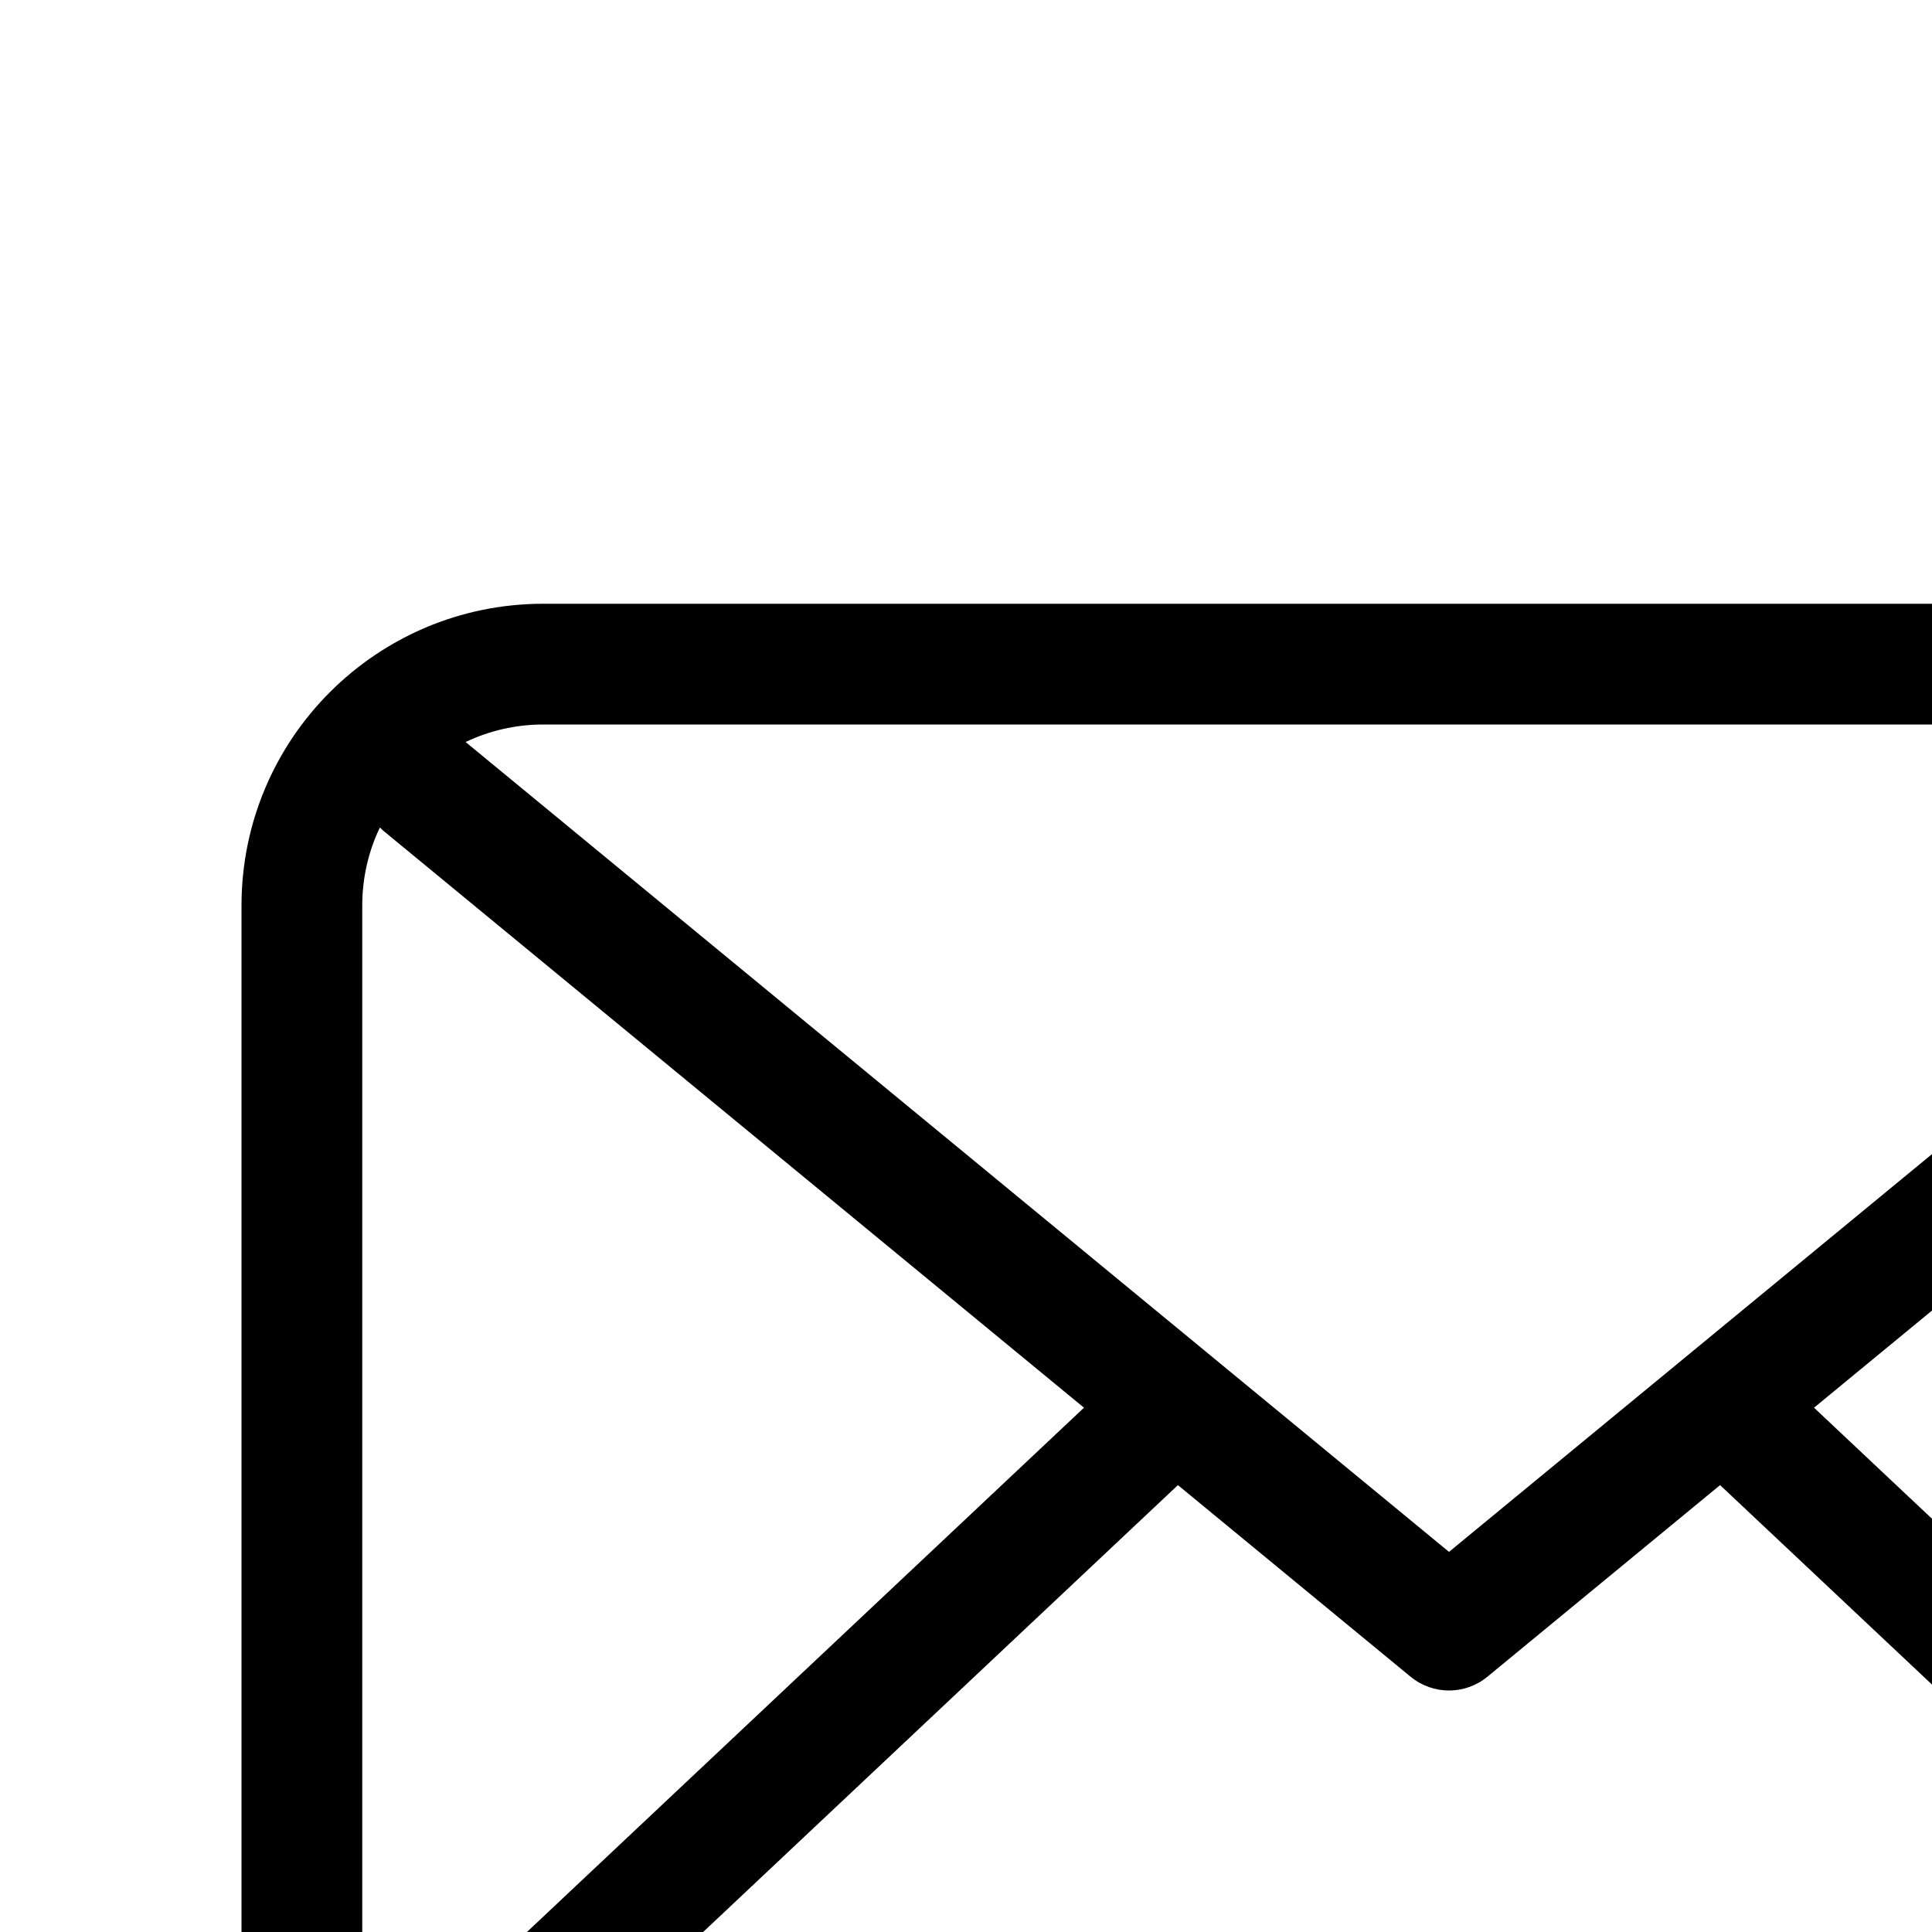
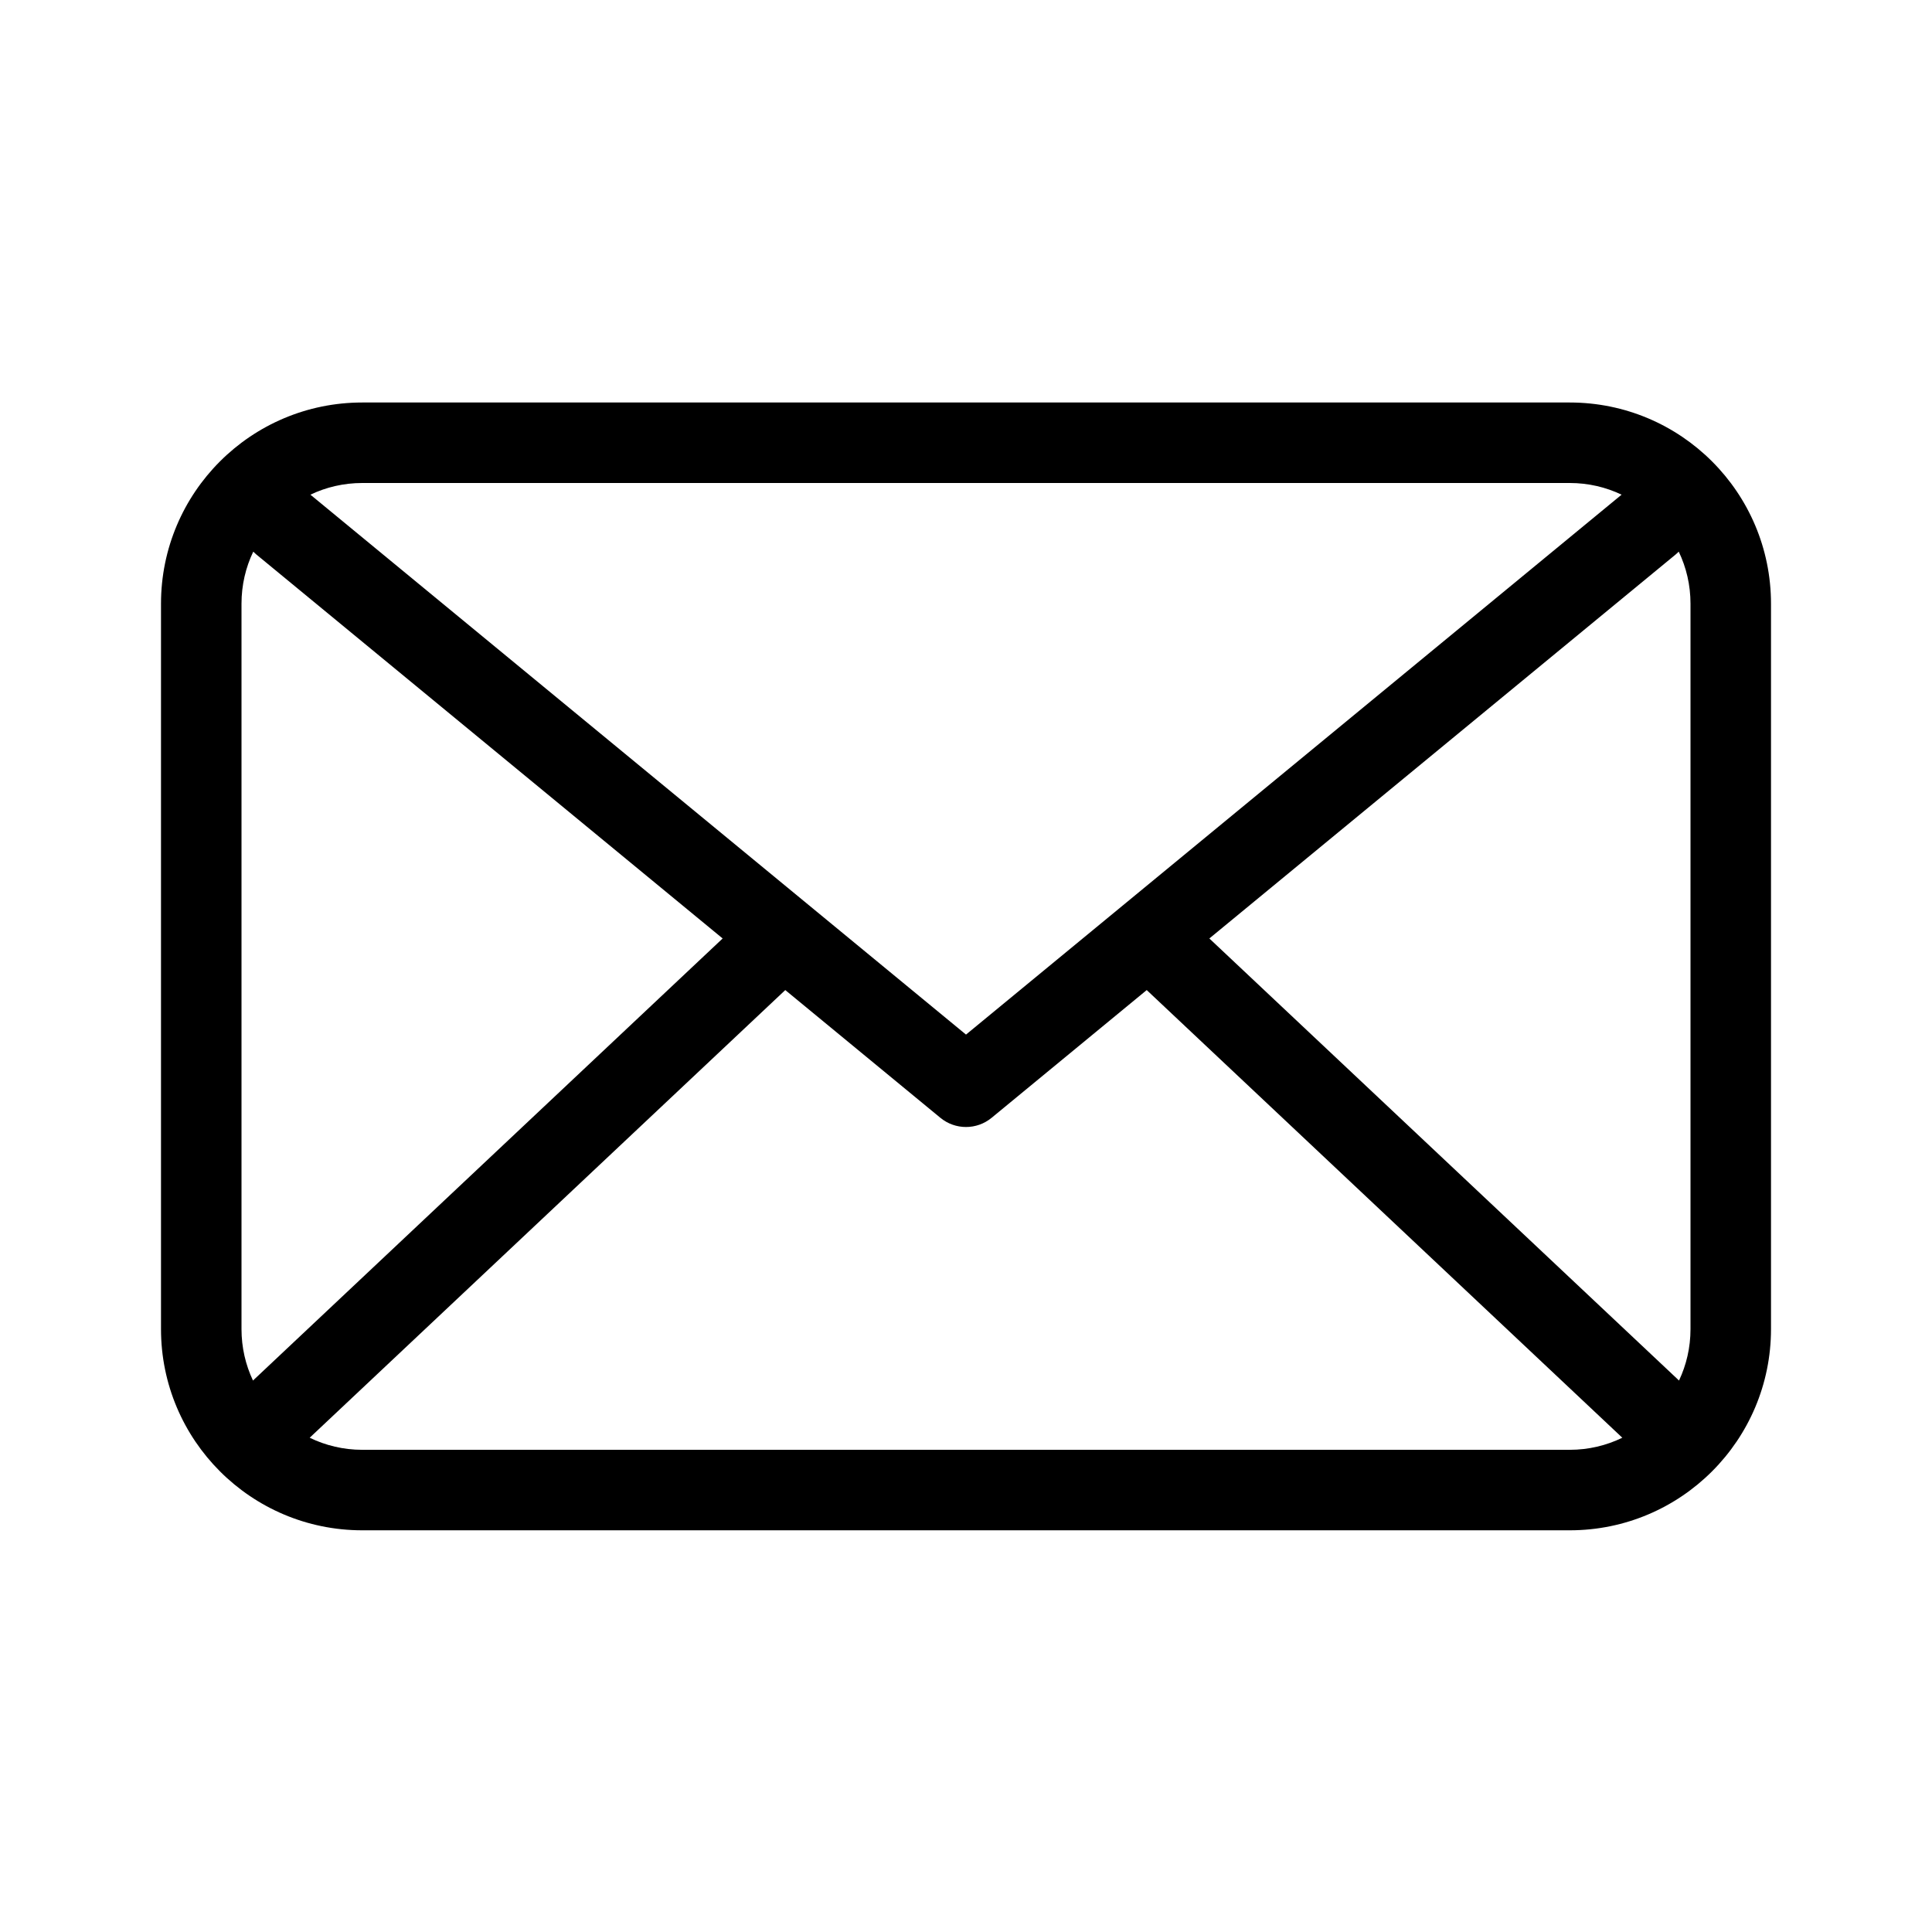
- <svg xmlns="http://www.w3.org/2000/svg" width="16" height="16" viewBox="0 0 16 16">
+ <svg xmlns="http://www.w3.org/2000/svg" width="16" height="16" viewBox="0 0 24 24">
+   <defs>
+     <rect id="path_0" x="0" y="0" width="24" height="24" />
+   </defs>
  <path d="M3.847,17.86 C4.044,17.956 4.266,18.01 4.5,18.01 L19.5,18.01 C19.734,18.01 19.956,17.956 20.153,17.86 L14.245,12.299 L12.318,13.886 C12.133,14.038 11.867,14.038 11.682,13.886 L9.755,12.299 L3.847,17.86 L3.847,17.86 Z M3.143,17.15 C3.148,17.145 3.152,17.14 3.157,17.136 L8.977,11.658 L3.182,6.886 C3.17,6.876 3.158,6.865 3.146,6.853 C3.052,7.049 3,7.268 3,7.5 L3,16.51 C3,16.739 3.051,16.956 3.143,17.15 L3.143,17.15 Z M20.857,17.15 C20.949,16.956 21,16.739 21,16.51 L21,7.5 C21,7.268 20.948,7.049 20.854,6.853 C20.842,6.865 20.83,6.876 20.818,6.886 L15.023,11.658 L20.843,17.136 C20.848,17.14 20.852,17.145 20.857,17.15 L20.857,17.15 Z M20.144,6.145 C19.949,6.052 19.731,6 19.5,6 L4.5,6 C4.269,6 4.051,6.052 3.856,6.145 L12,12.852 L20.144,6.145 L20.144,6.145 Z M4.5,5 L19.5,5 C20.881,5 22,6.119 22,7.5 L22,16.51 C22,17.89 20.881,19.01 19.5,19.01 L4.5,19.01 C3.119,19.01 2,17.89 2,16.51 L2,7.5 C2,6.119 3.119,5 4.5,5 Z" />
</svg>
